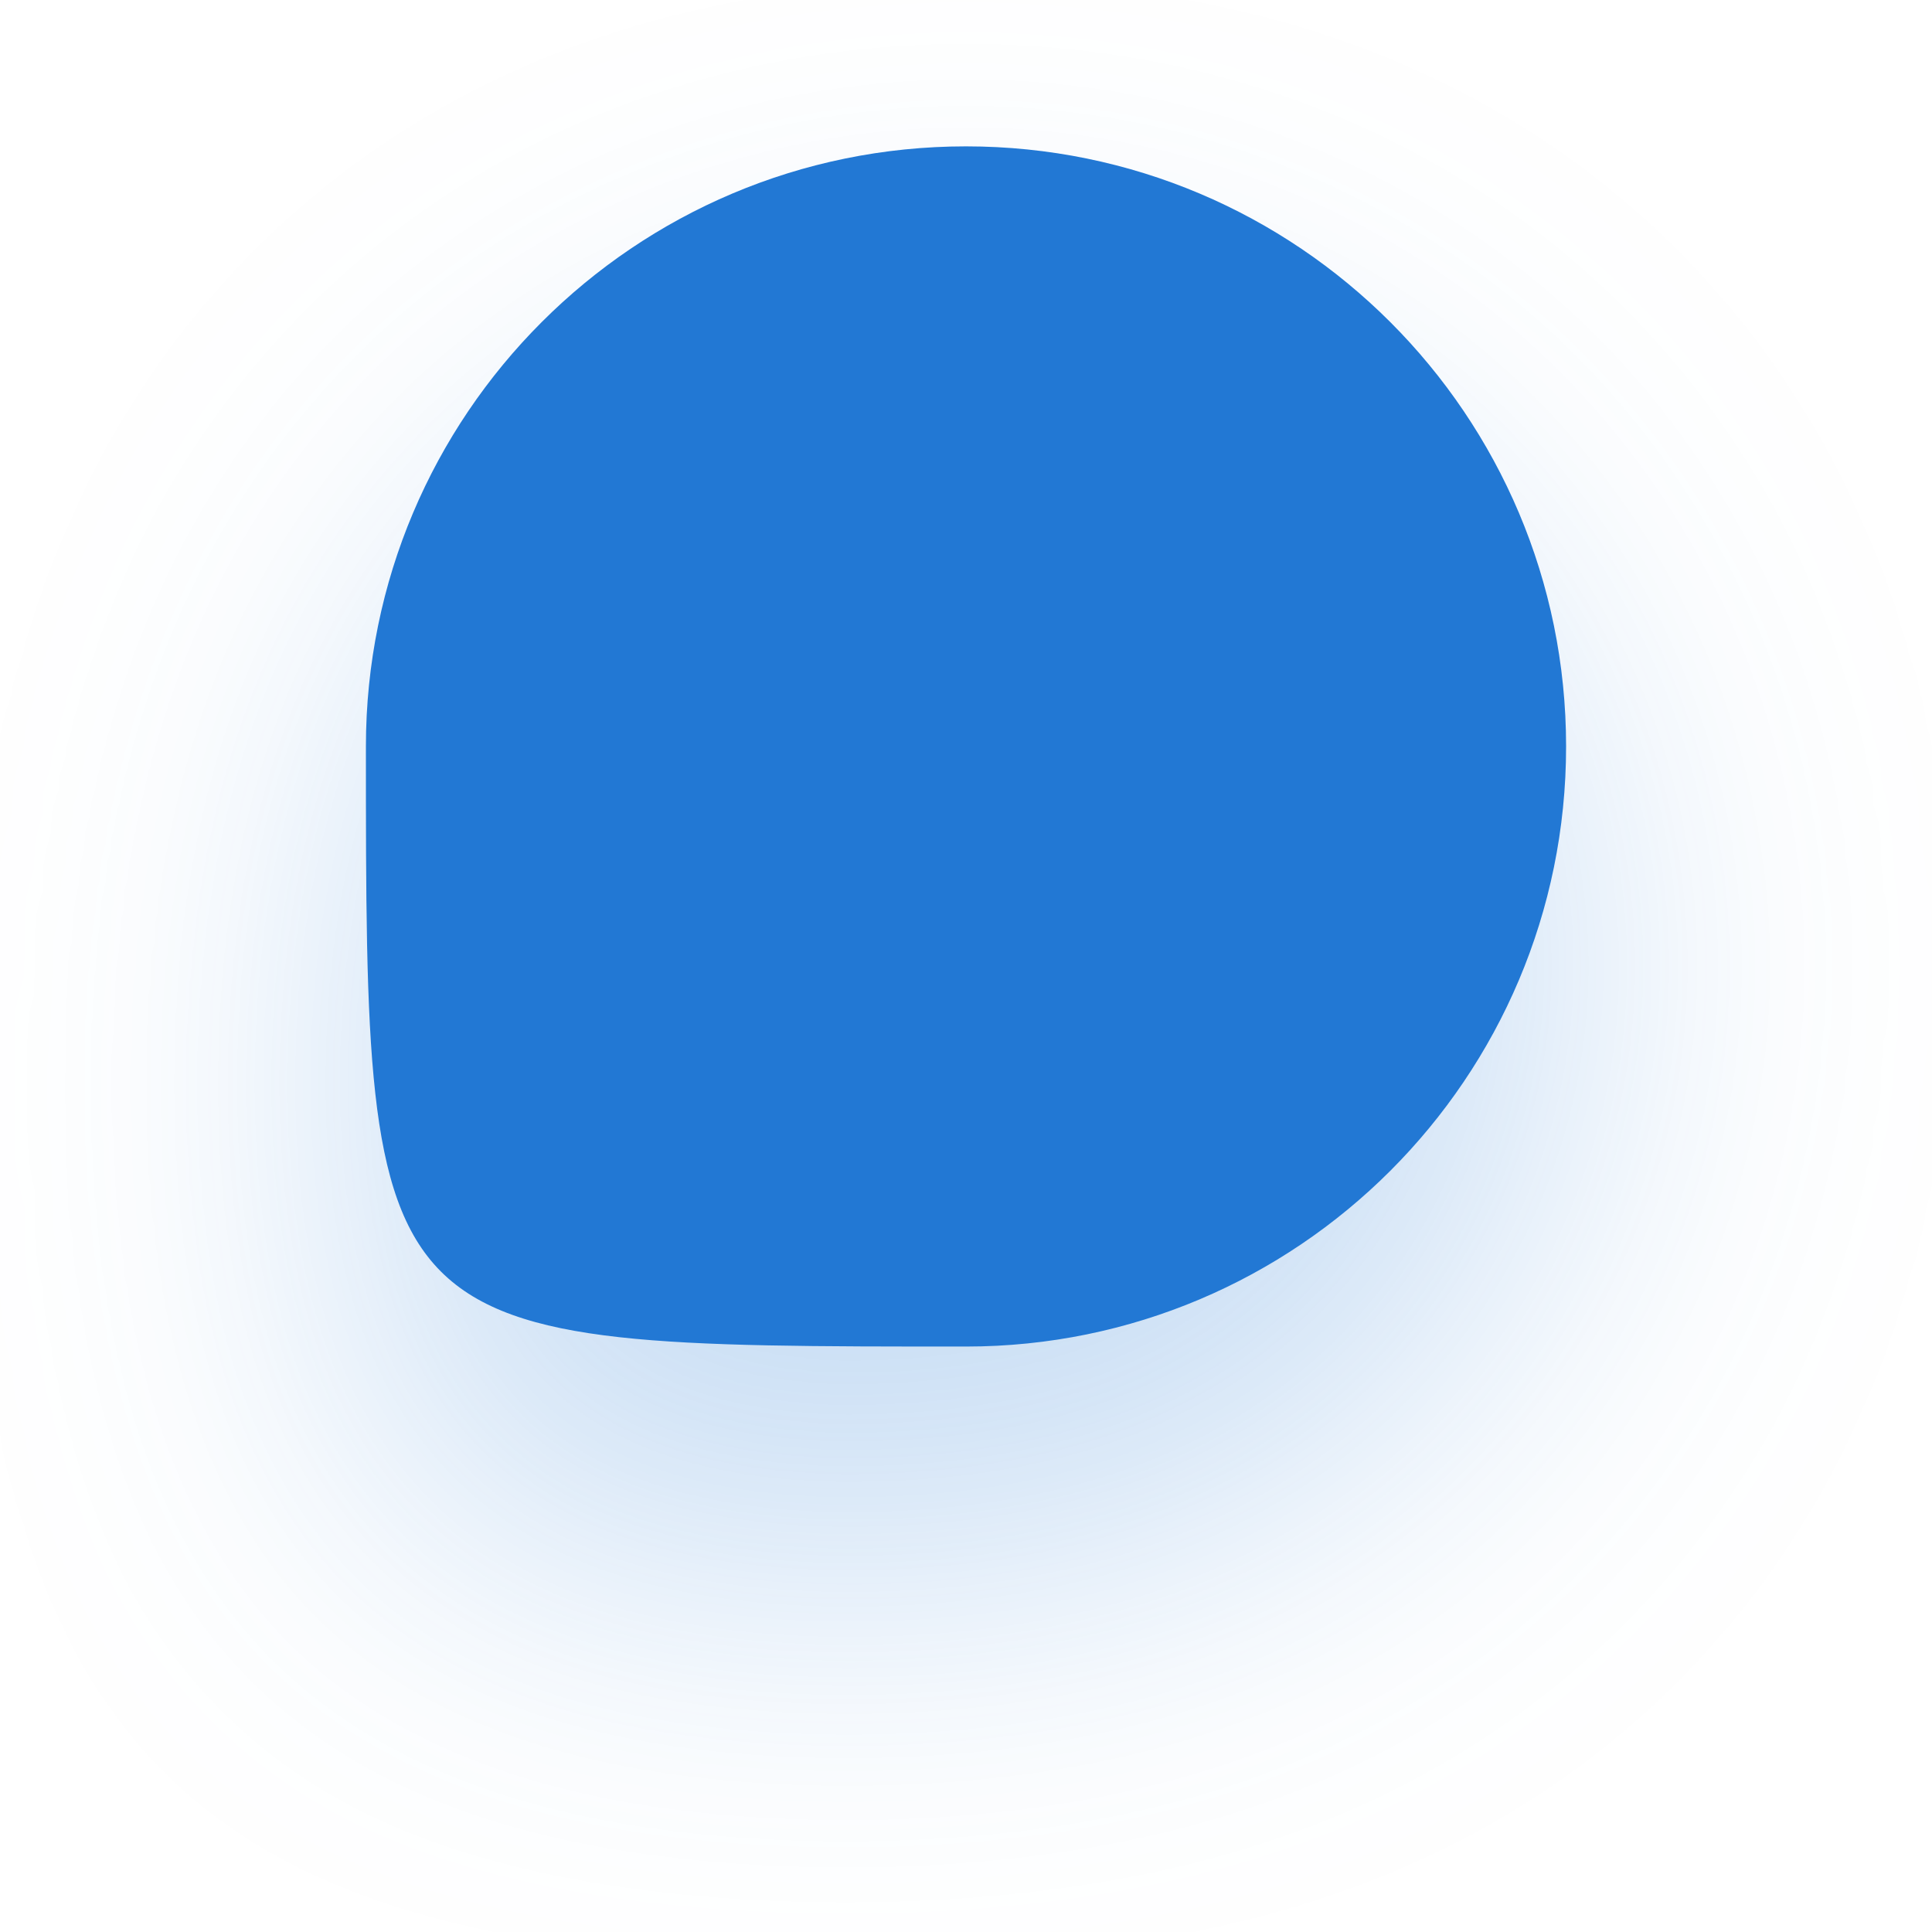
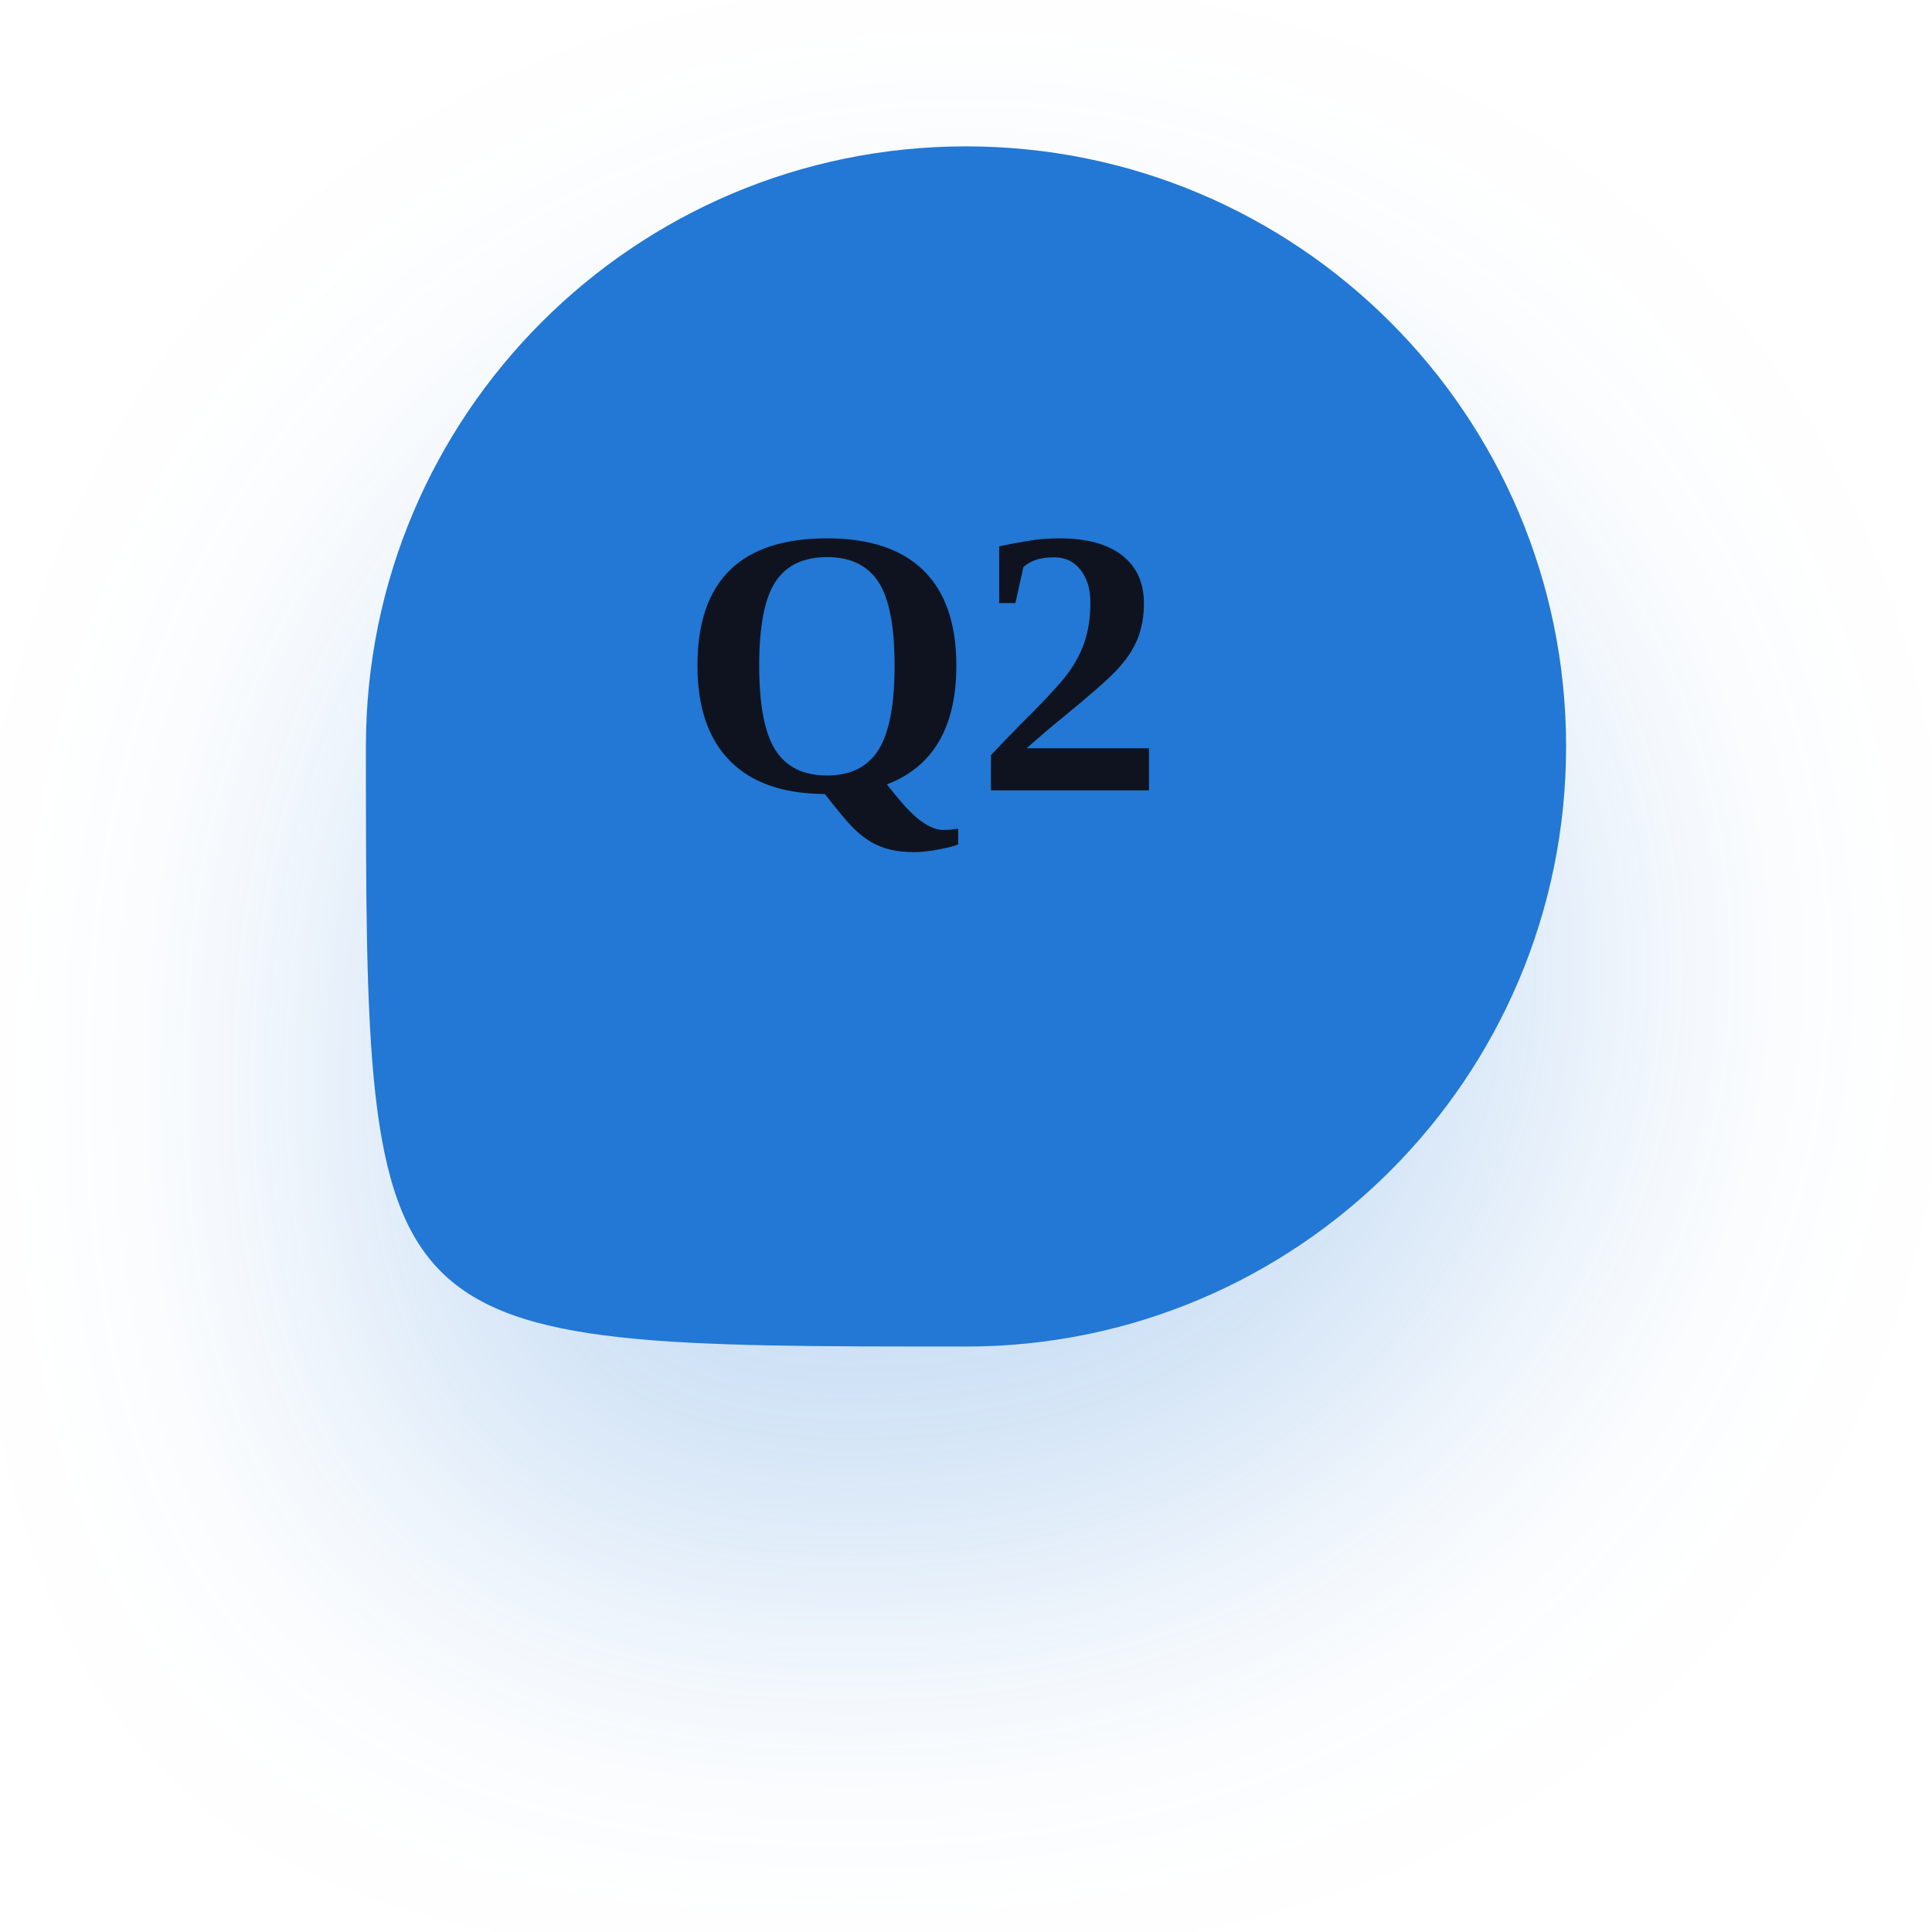
<svg xmlns="http://www.w3.org/2000/svg" width="132" height="132" viewBox="0 0 132 132" fill="none">
  <g filter="url(#filter0_d_9_65)">
    <path d="M107 51C107 73.644 88.644 92 66 92C25 92 25 92 25 51C25 28.356 43.356 10 66 10C88.644 10 107 28.356 107 51Z" fill="#2278D4" />
  </g>
+   <text x="63" y="54" text-anchor="middle" alignment-baseline="middle" font-size="26" font-weight="700" fill="#0F1320">
+                 Q2
+               </text>
  <defs>
    <filter id="filter0_d_9_65" x="0" y="0" width="132" height="132" filterUnits="userSpaceOnUse" color-interpolation-filters="sRGB">
      <feFlood flood-opacity="0" result="BackgroundImageFix" />
      <feColorMatrix in="SourceAlpha" type="matrix" values="0 0 0 0 0 0 0 0 0 0 0 0 0 0 0 0 0 0 127 0" result="hardAlpha" />
      <feOffset dy="15" />
      <feGaussianBlur stdDeviation="12.5" />
      <feColorMatrix type="matrix" values="0 0 0 0 0.133 0 0 0 0 0.471 0 0 0 0 0.831 0 0 0 0.25 0" />
      <feBlend mode="normal" in2="BackgroundImageFix" result="effect1_dropShadow_9_65" />
      <feBlend mode="normal" in="SourceGraphic" in2="effect1_dropShadow_9_65" result="shape" />
    </filter>
  </defs>
</svg>
